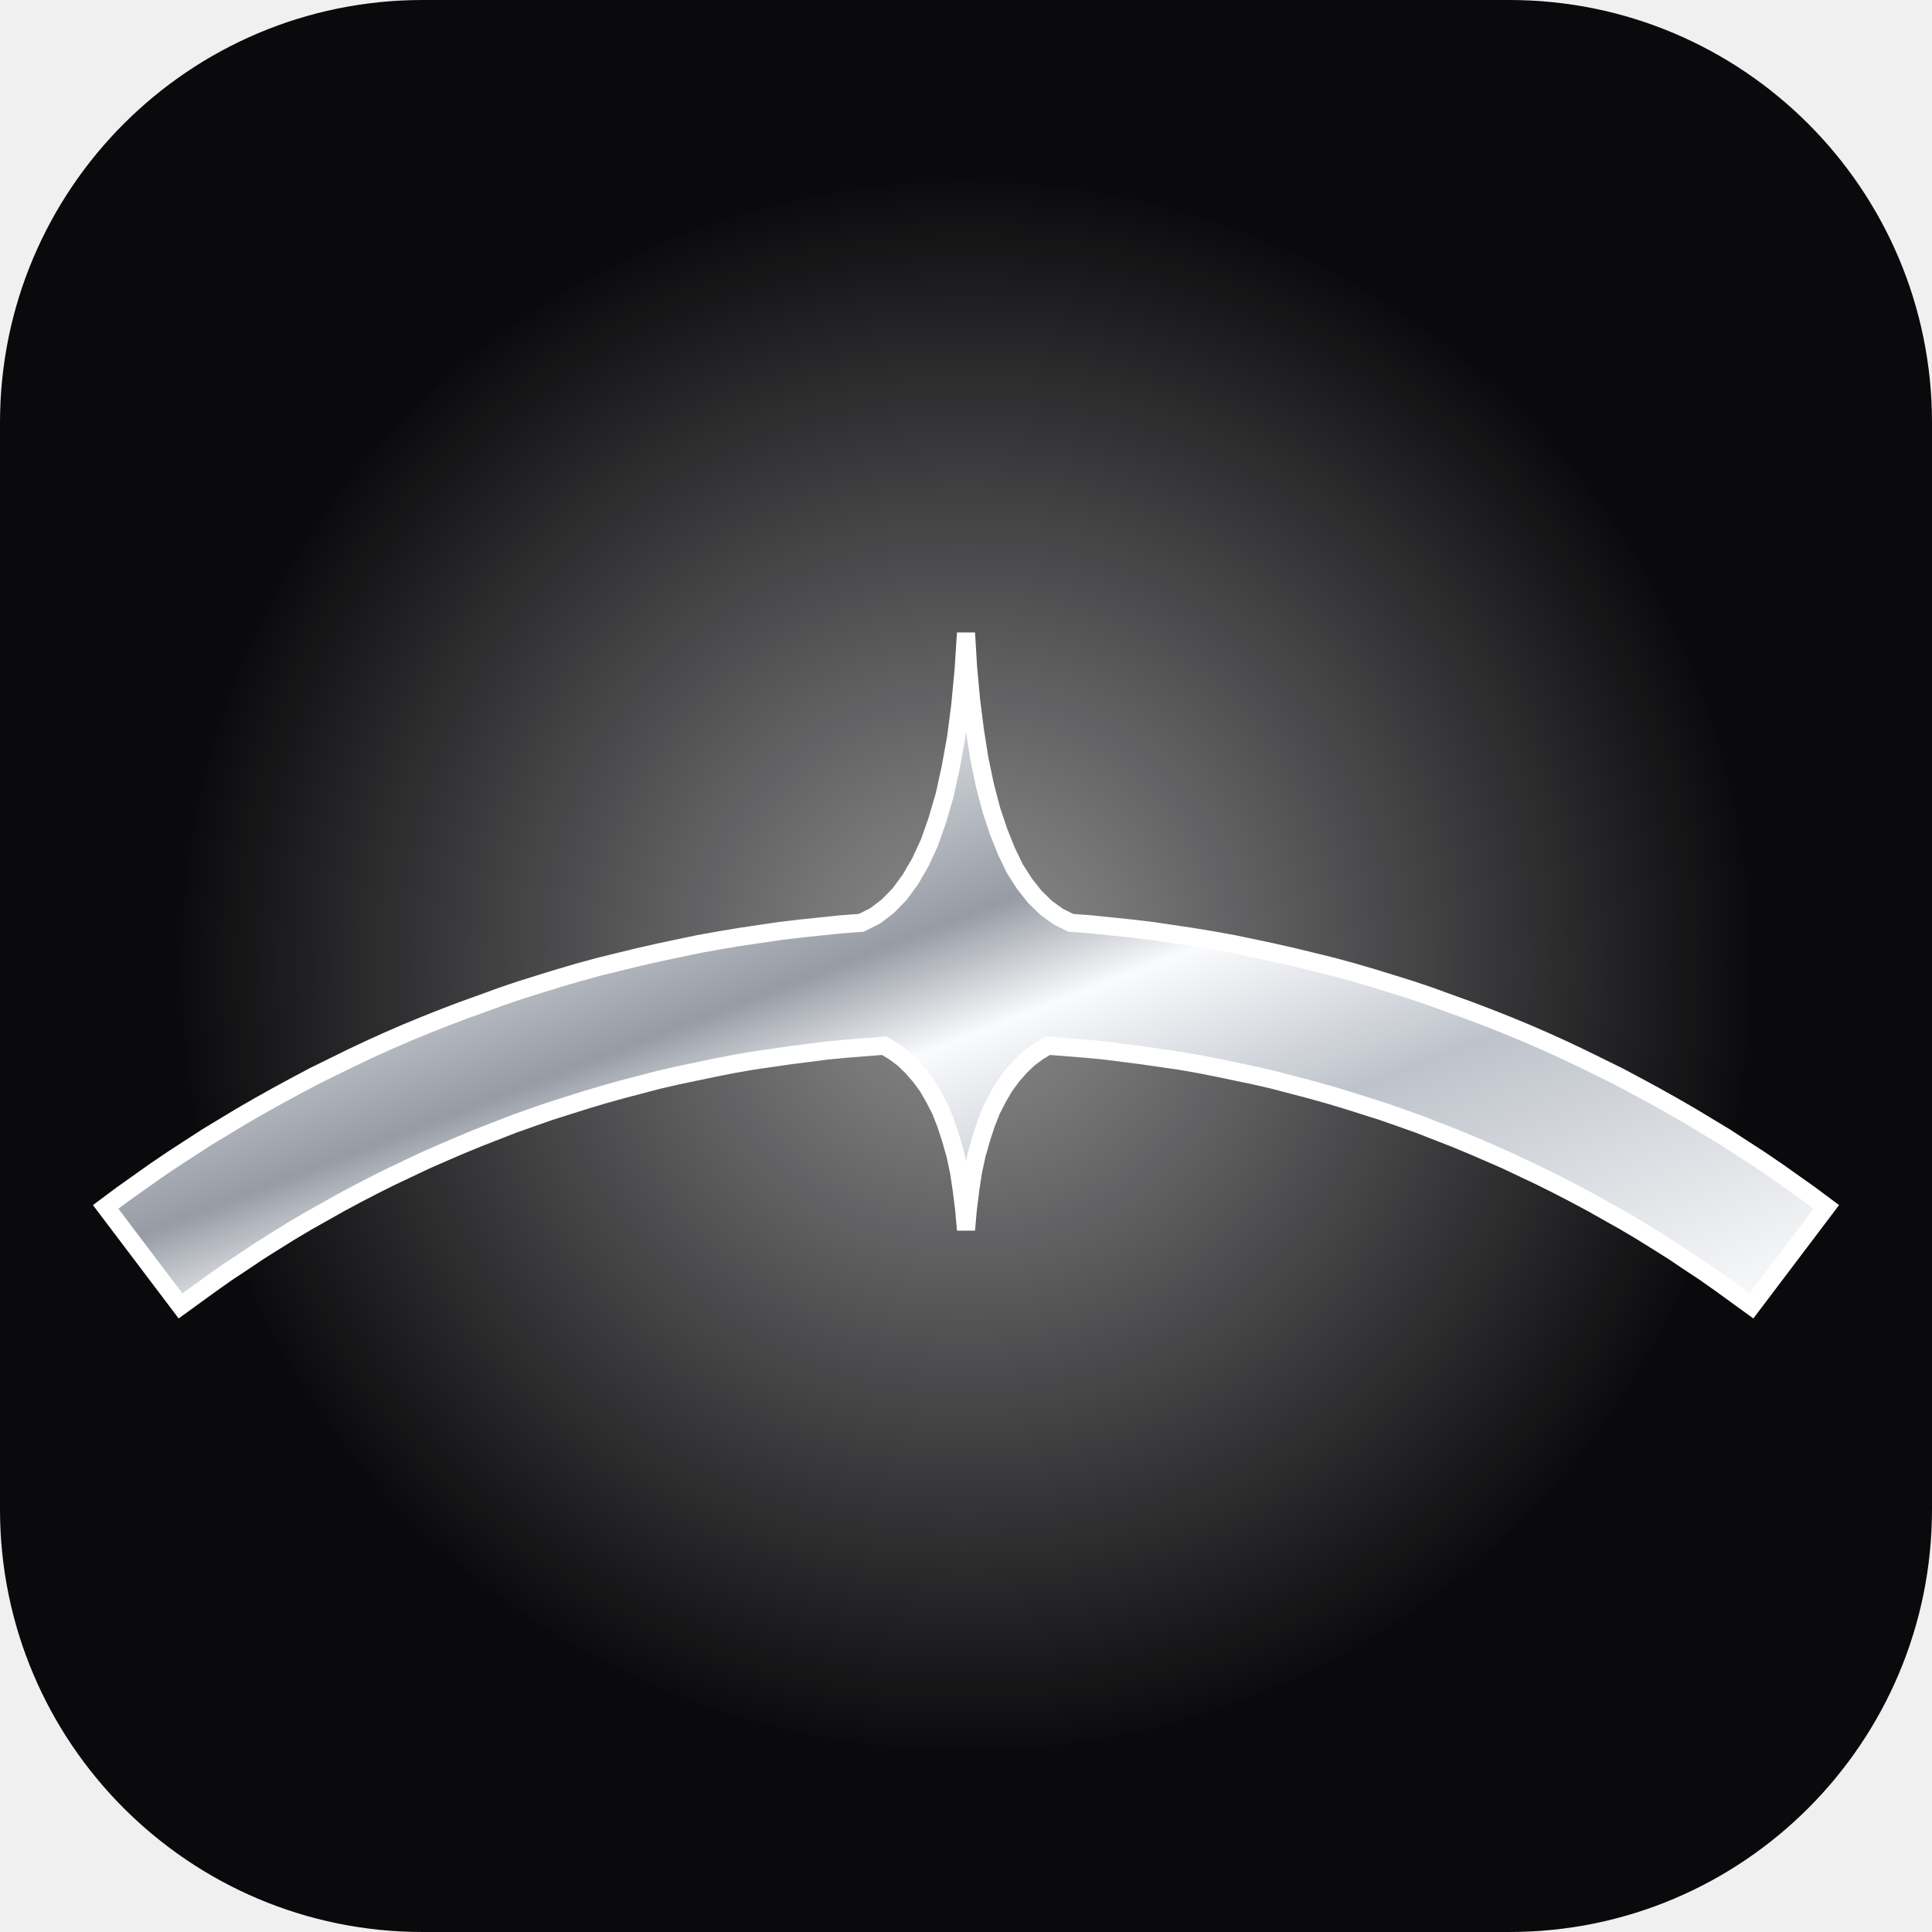
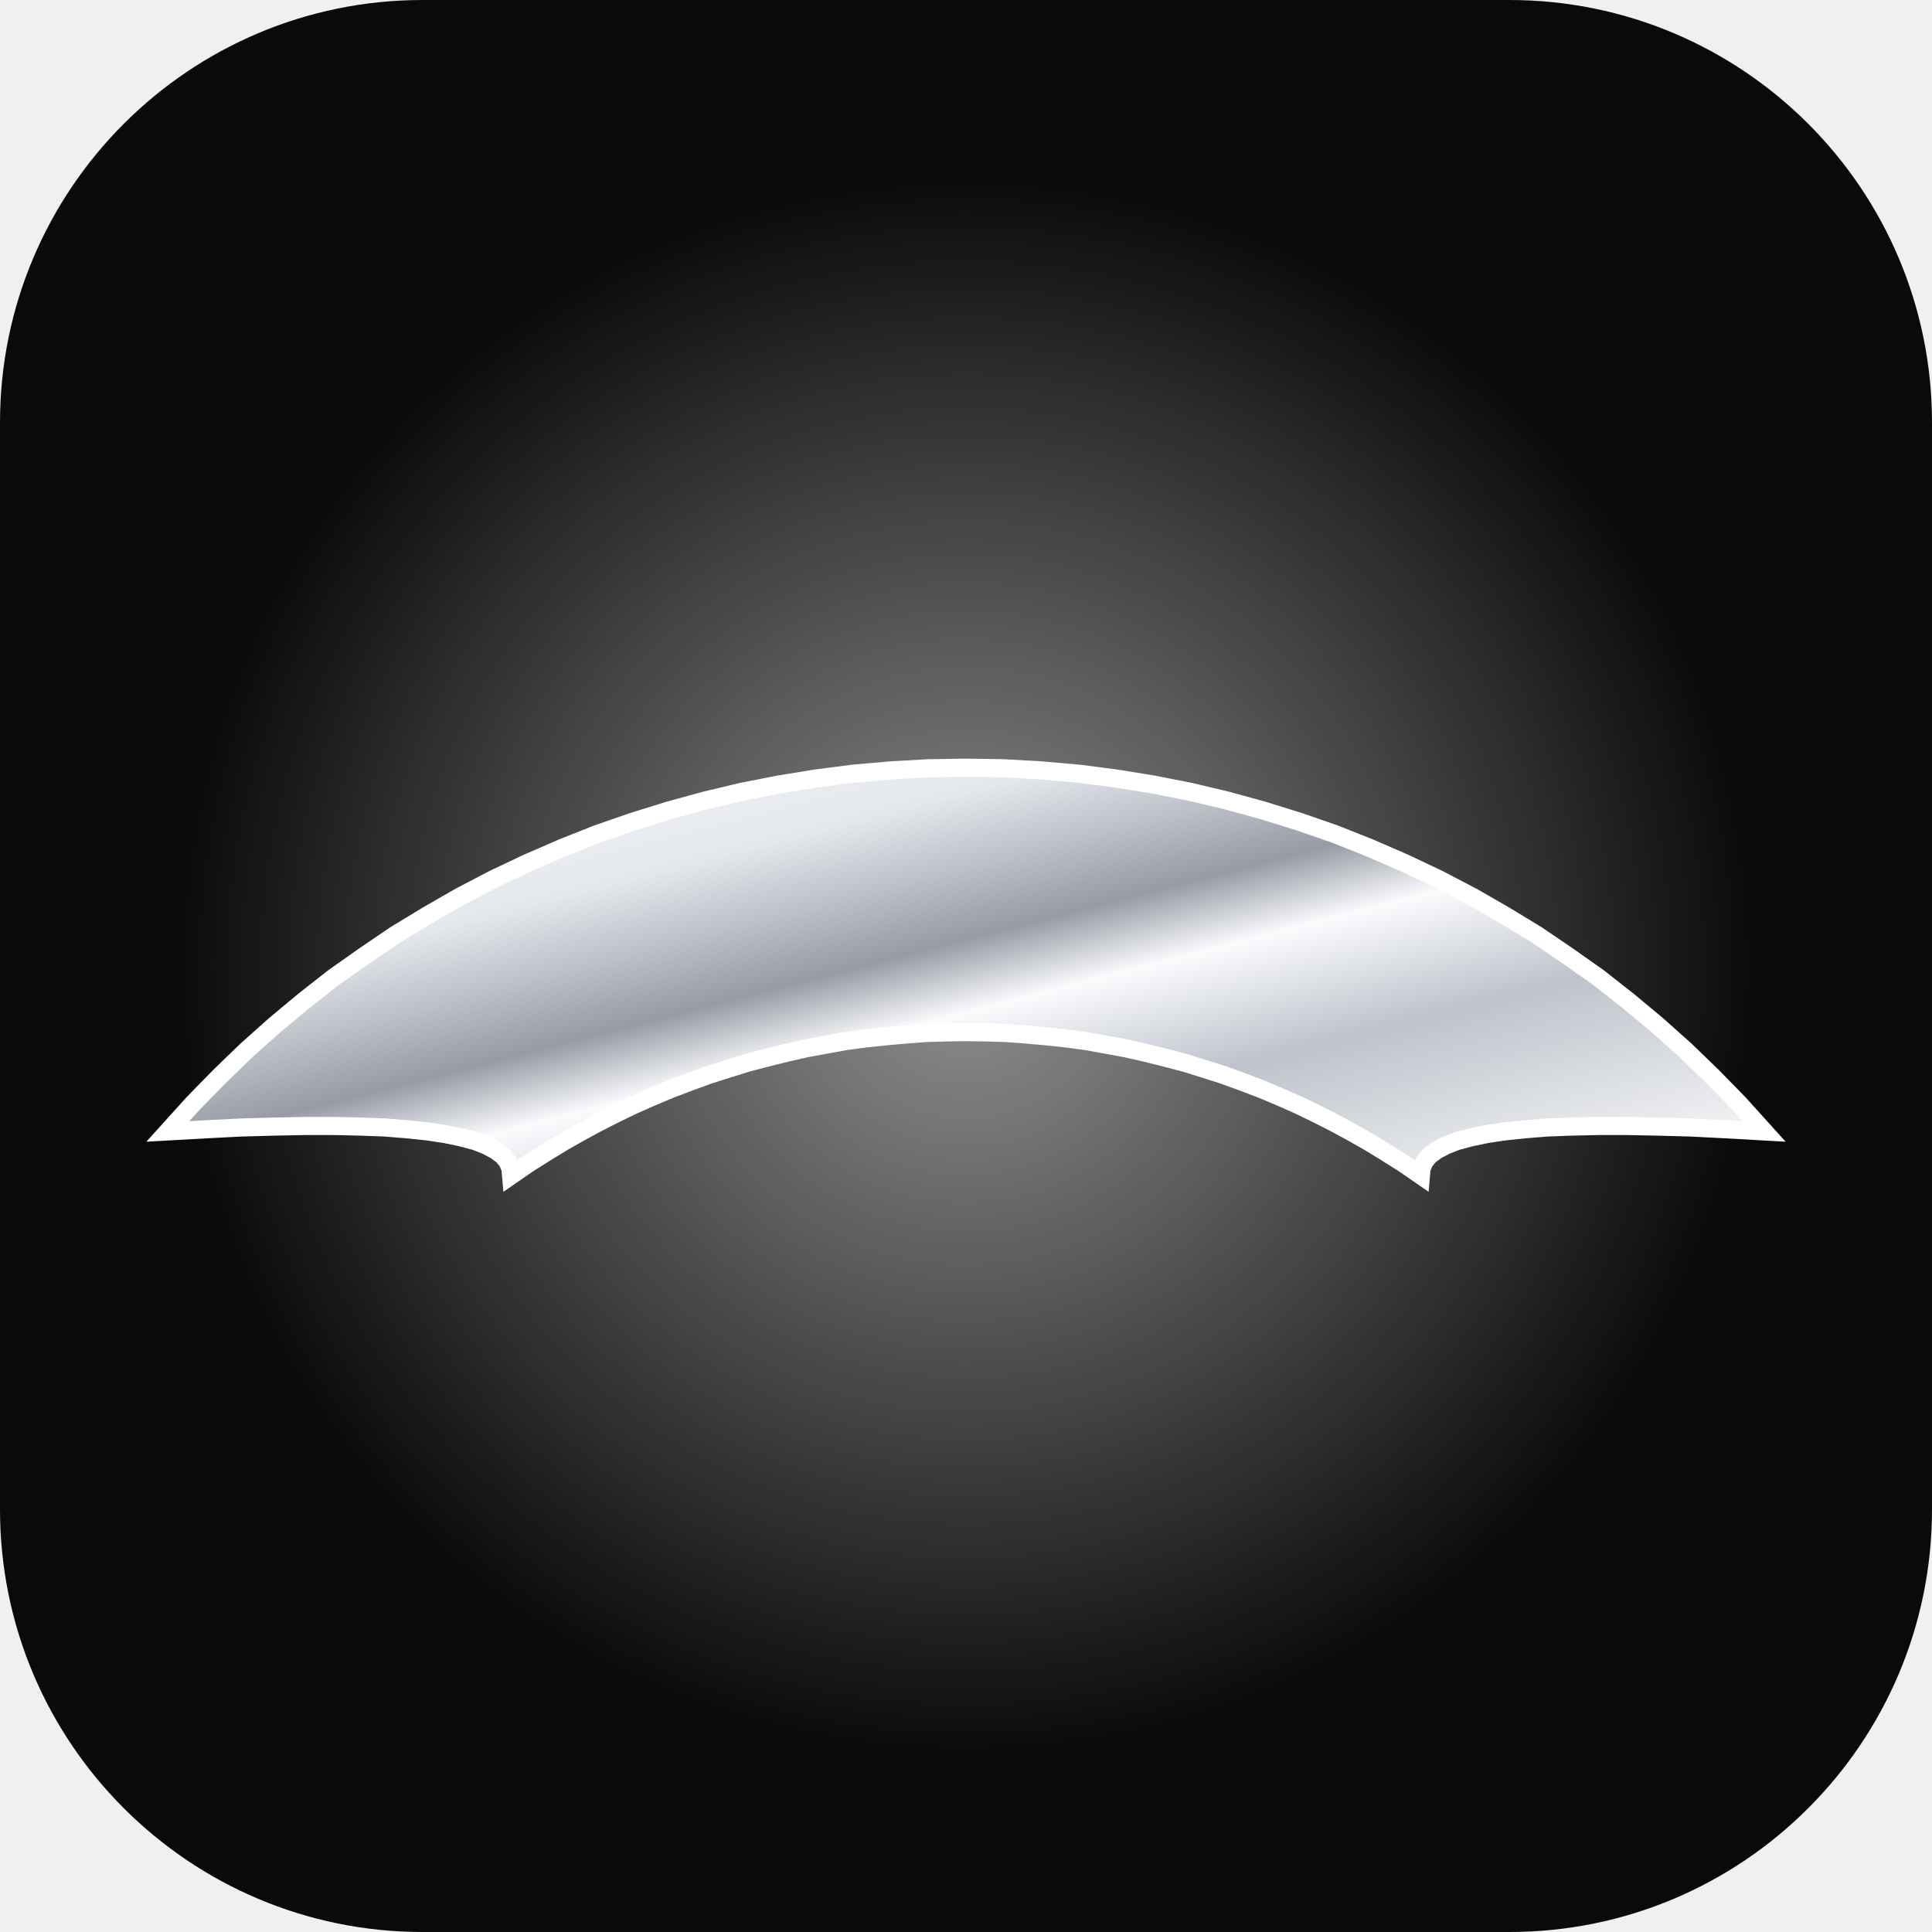
<svg xmlns="http://www.w3.org/2000/svg" viewBox="0 0 64 64">
  <defs>
    <linearGradient id="g" x1="0" y1="0" x2="1" y2="1">
      <stop offset="0" stop-color="rgb(255,255,255)" />
      <stop offset="0.28" stop-color="rgb(228,231,236)" />
      <stop offset="0.46" stop-color="rgb(150,155,164)" />
      <stop offset="0.55" stop-color="rgb(250,251,253)" />
      <stop offset="0.7" stop-color="rgb(190,195,203)" />
      <stop offset="1" stop-color="rgb(255,255,255)" />
    </linearGradient>
  </defs>
  <defs>
    <radialGradient id="h">
      <stop offset="0" stop-color="#fff" stop-opacity=".55" />
      <stop offset="1" stop-color="#fff" stop-opacity="0" />
    </radialGradient>
  </defs>
  <rect width="64" height="64" rx="14" fill="#0a0a0c" />
  <circle cx="32" cy="32" r="26" fill="url(#h)" />
-   <path d="M32.00 20.97L32.07 22.13L32.17 23.21L32.30 24.23L32.45 25.17L32.63 26.03L32.84 26.83L33.08 27.55L33.34 28.20L33.62 28.78L33.94 29.28L34.28 29.71L34.65 30.07L35.05 30.36L35.47 30.57L36.14 30.62L36.82 30.69L37.49 30.76L38.16 30.84L38.84 30.94L39.51 31.04L40.17 31.15L40.84 31.27L41.51 31.41L42.17 31.55L42.83 31.70L43.49 31.86L44.14 32.02L44.80 32.20L45.45 32.39L46.10 32.59L46.74 32.79L47.39 33.01L48.02 33.24L48.66 33.47L49.29 33.71L49.92 33.96L50.55 34.22L51.17 34.49L51.79 34.77L52.40 35.06L53.01 35.36L53.62 35.66L54.22 35.98L54.81 36.30L55.40 36.63L55.99 36.97L56.57 37.32L57.15 37.67L57.72 38.04L58.29 38.41L58.85 38.79L59.40 39.18L59.95 39.57L60.50 39.98L58.02 43.26L57.51 42.89L57.00 42.52L56.49 42.16L55.96 41.81L55.44 41.46L54.90 41.12L54.37 40.79L53.83 40.47L53.28 40.16L52.73 39.85L52.17 39.55L51.61 39.26L51.05 38.98L50.48 38.71L49.91 38.44L49.34 38.19L48.76 37.94L48.18 37.70L47.59 37.47L47.00 37.24L46.41 37.03L45.81 36.82L45.21 36.63L44.61 36.44L44.01 36.26L43.40 36.09L42.79 35.93L42.18 35.77L41.57 35.63L40.95 35.50L40.33 35.37L39.72 35.25L39.09 35.14L38.47 35.05L37.85 34.96L37.22 34.88L36.60 34.80L35.97 34.74L35.34 34.69L34.71 34.64L34.38 34.84L34.07 35.07L33.79 35.34L33.52 35.65L33.27 35.99L33.05 36.37L32.84 36.78L32.66 37.24L32.50 37.73L32.35 38.26L32.23 38.82L32.14 39.42L32.06 40.06L32.00 40.74L31.94 40.06L31.86 39.42L31.77 38.82L31.65 38.26L31.50 37.73L31.34 37.24L31.16 36.78L30.95 36.37L30.73 35.99L30.48 35.65L30.21 35.34L29.93 35.07L29.62 34.84L29.29 34.64L28.66 34.69L28.03 34.74L27.40 34.80L26.78 34.88L26.15 34.96L25.53 35.05L24.91 35.14L24.28 35.25L23.67 35.37L23.05 35.50L22.43 35.63L21.82 35.77L21.21 35.93L20.60 36.09L19.99 36.26L19.39 36.44L18.79 36.63L18.19 36.82L17.59 37.03L17.00 37.24L16.41 37.47L15.82 37.70L15.24 37.94L14.66 38.19L14.09 38.44L13.52 38.71L12.95 38.98L12.39 39.26L11.83 39.55L11.27 39.85L10.72 40.16L10.17 40.47L9.63 40.79L9.10 41.12L8.56 41.46L8.04 41.81L7.51 42.16L7.00 42.52L6.49 42.89L5.98 43.26L3.50 39.98L4.05 39.57L4.60 39.18L5.15 38.79L5.71 38.41L6.28 38.04L6.85 37.67L7.43 37.32L8.01 36.97L8.60 36.63L9.19 36.30L9.78 35.98L10.38 35.66L10.99 35.36L11.60 35.06L12.21 34.77L12.83 34.49L13.45 34.22L14.08 33.96L14.71 33.71L15.34 33.47L15.98 33.24L16.61 33.01L17.26 32.79L17.90 32.59L18.55 32.39L19.20 32.20L19.86 32.02L20.51 31.86L21.17 31.70L21.83 31.55L22.49 31.41L23.16 31.27L23.83 31.15L24.49 31.04L25.16 30.94L25.84 30.84L26.51 30.76L27.18 30.69L27.86 30.62L28.53 30.57L28.99 30.34L29.41 30.02L29.80 29.62L30.16 29.13L30.49 28.56L30.79 27.91L31.05 27.17L31.29 26.35L31.49 25.44L31.67 24.45L31.81 23.37L31.92 22.21L32.00 20.97Z" fill="url(#g)" stroke="#fff" stroke-width=".6" />
+   <path d="M5.56 37.48L6.40 36.55L7.27 35.66L8.17 34.79L9.10 33.96L10.06 33.16L11.04 32.39L12.06 31.67L13.09 30.97L14.16 30.32L15.24 29.70L16.35 29.12L17.47 28.59L18.62 28.09L19.78 27.63L20.96 27.22L22.15 26.85L23.35 26.52L24.57 26.23L25.79 25.99L27.02 25.79L28.26 25.63L29.51 25.52L30.75 25.45L32.00 25.43L33.25 25.45L34.49 25.52L35.74 25.63L36.98 25.79L38.21 25.99L39.43 26.23L40.65 26.52L41.85 26.85L43.04 27.22L44.22 27.63L45.38 28.09L46.53 28.59L47.65 29.12L48.76 29.70L49.84 30.32L50.91 30.97L51.94 31.67L52.96 32.39L53.94 33.16L54.90 33.96L55.83 34.79L56.73 35.66L57.60 36.55L58.44 37.48L57.19 37.41L56.02 37.35L54.92 37.32L53.89 37.30L52.94 37.30L52.05 37.32L51.24 37.35L50.50 37.41L49.83 37.48L49.24 37.57L48.71 37.68L48.26 37.80L47.88 37.95L47.58 38.11L47.34 38.29L47.18 38.49L47.09 38.71L47.07 38.94L46.52 38.56L45.95 38.20L45.38 37.85L44.80 37.52L44.21 37.20L43.62 36.90L43.02 36.61L42.41 36.34L41.79 36.08L41.16 35.84L40.53 35.61L39.90 35.41L39.26 35.21L38.61 35.04L37.97 34.88L37.31 34.73L36.66 34.61L36.00 34.49L35.33 34.40L34.67 34.33L34.00 34.27L33.34 34.22L32.67 34.20L32.00 34.19L31.33 34.20L30.66 34.22L30.00 34.27L29.33 34.33L28.67 34.40L28.00 34.49L27.34 34.61L26.69 34.73L26.03 34.88L25.39 35.04L24.74 35.21L24.10 35.41L23.47 35.61L22.84 35.84L22.21 36.08L21.59 36.34L20.98 36.61L20.38 36.90L19.79 37.20L19.20 37.52L18.62 37.85L18.05 38.20L17.48 38.56L16.93 38.94L16.91 38.71L16.82 38.49L16.66 38.29L16.42 38.11L16.12 37.95L15.74 37.80L15.29 37.68L14.76 37.57L14.17 37.48L13.50 37.41L12.76 37.35L11.95 37.32L11.06 37.30L10.11 37.30L9.08 37.32L7.98 37.35L6.81 37.41Z" fill="url(#g)" stroke="#fff" stroke-width=".6" />
</svg>
